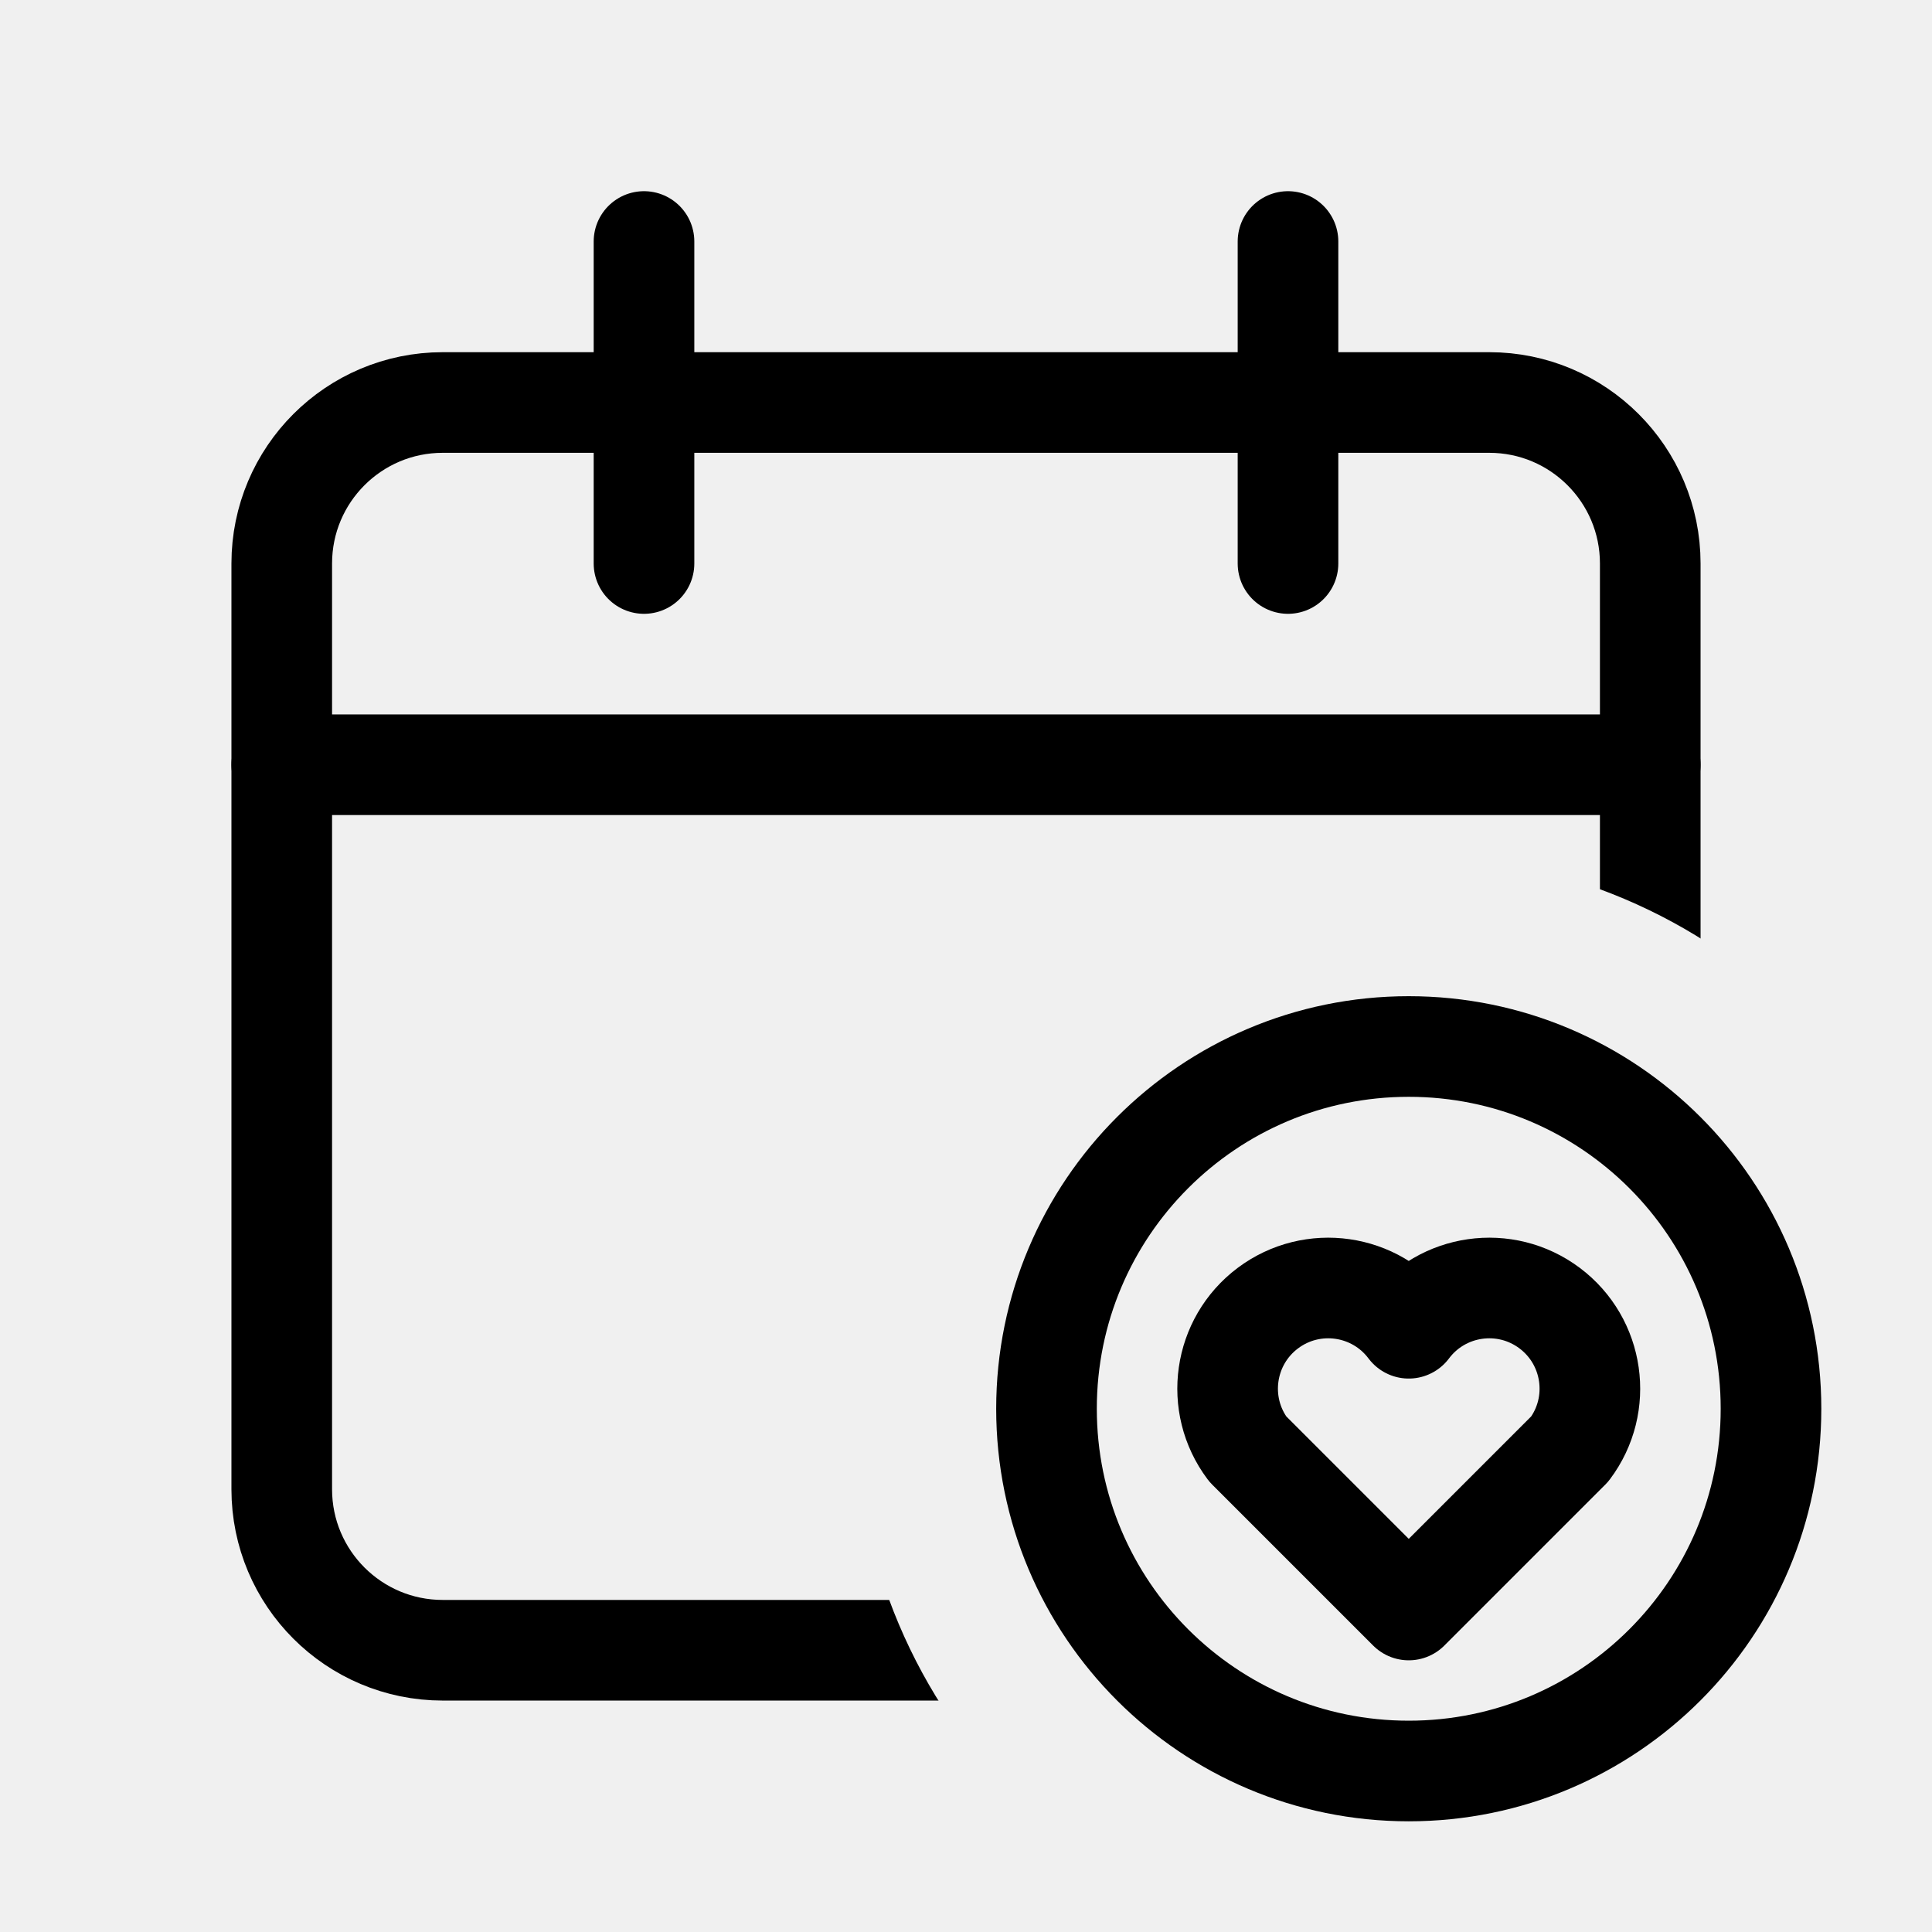
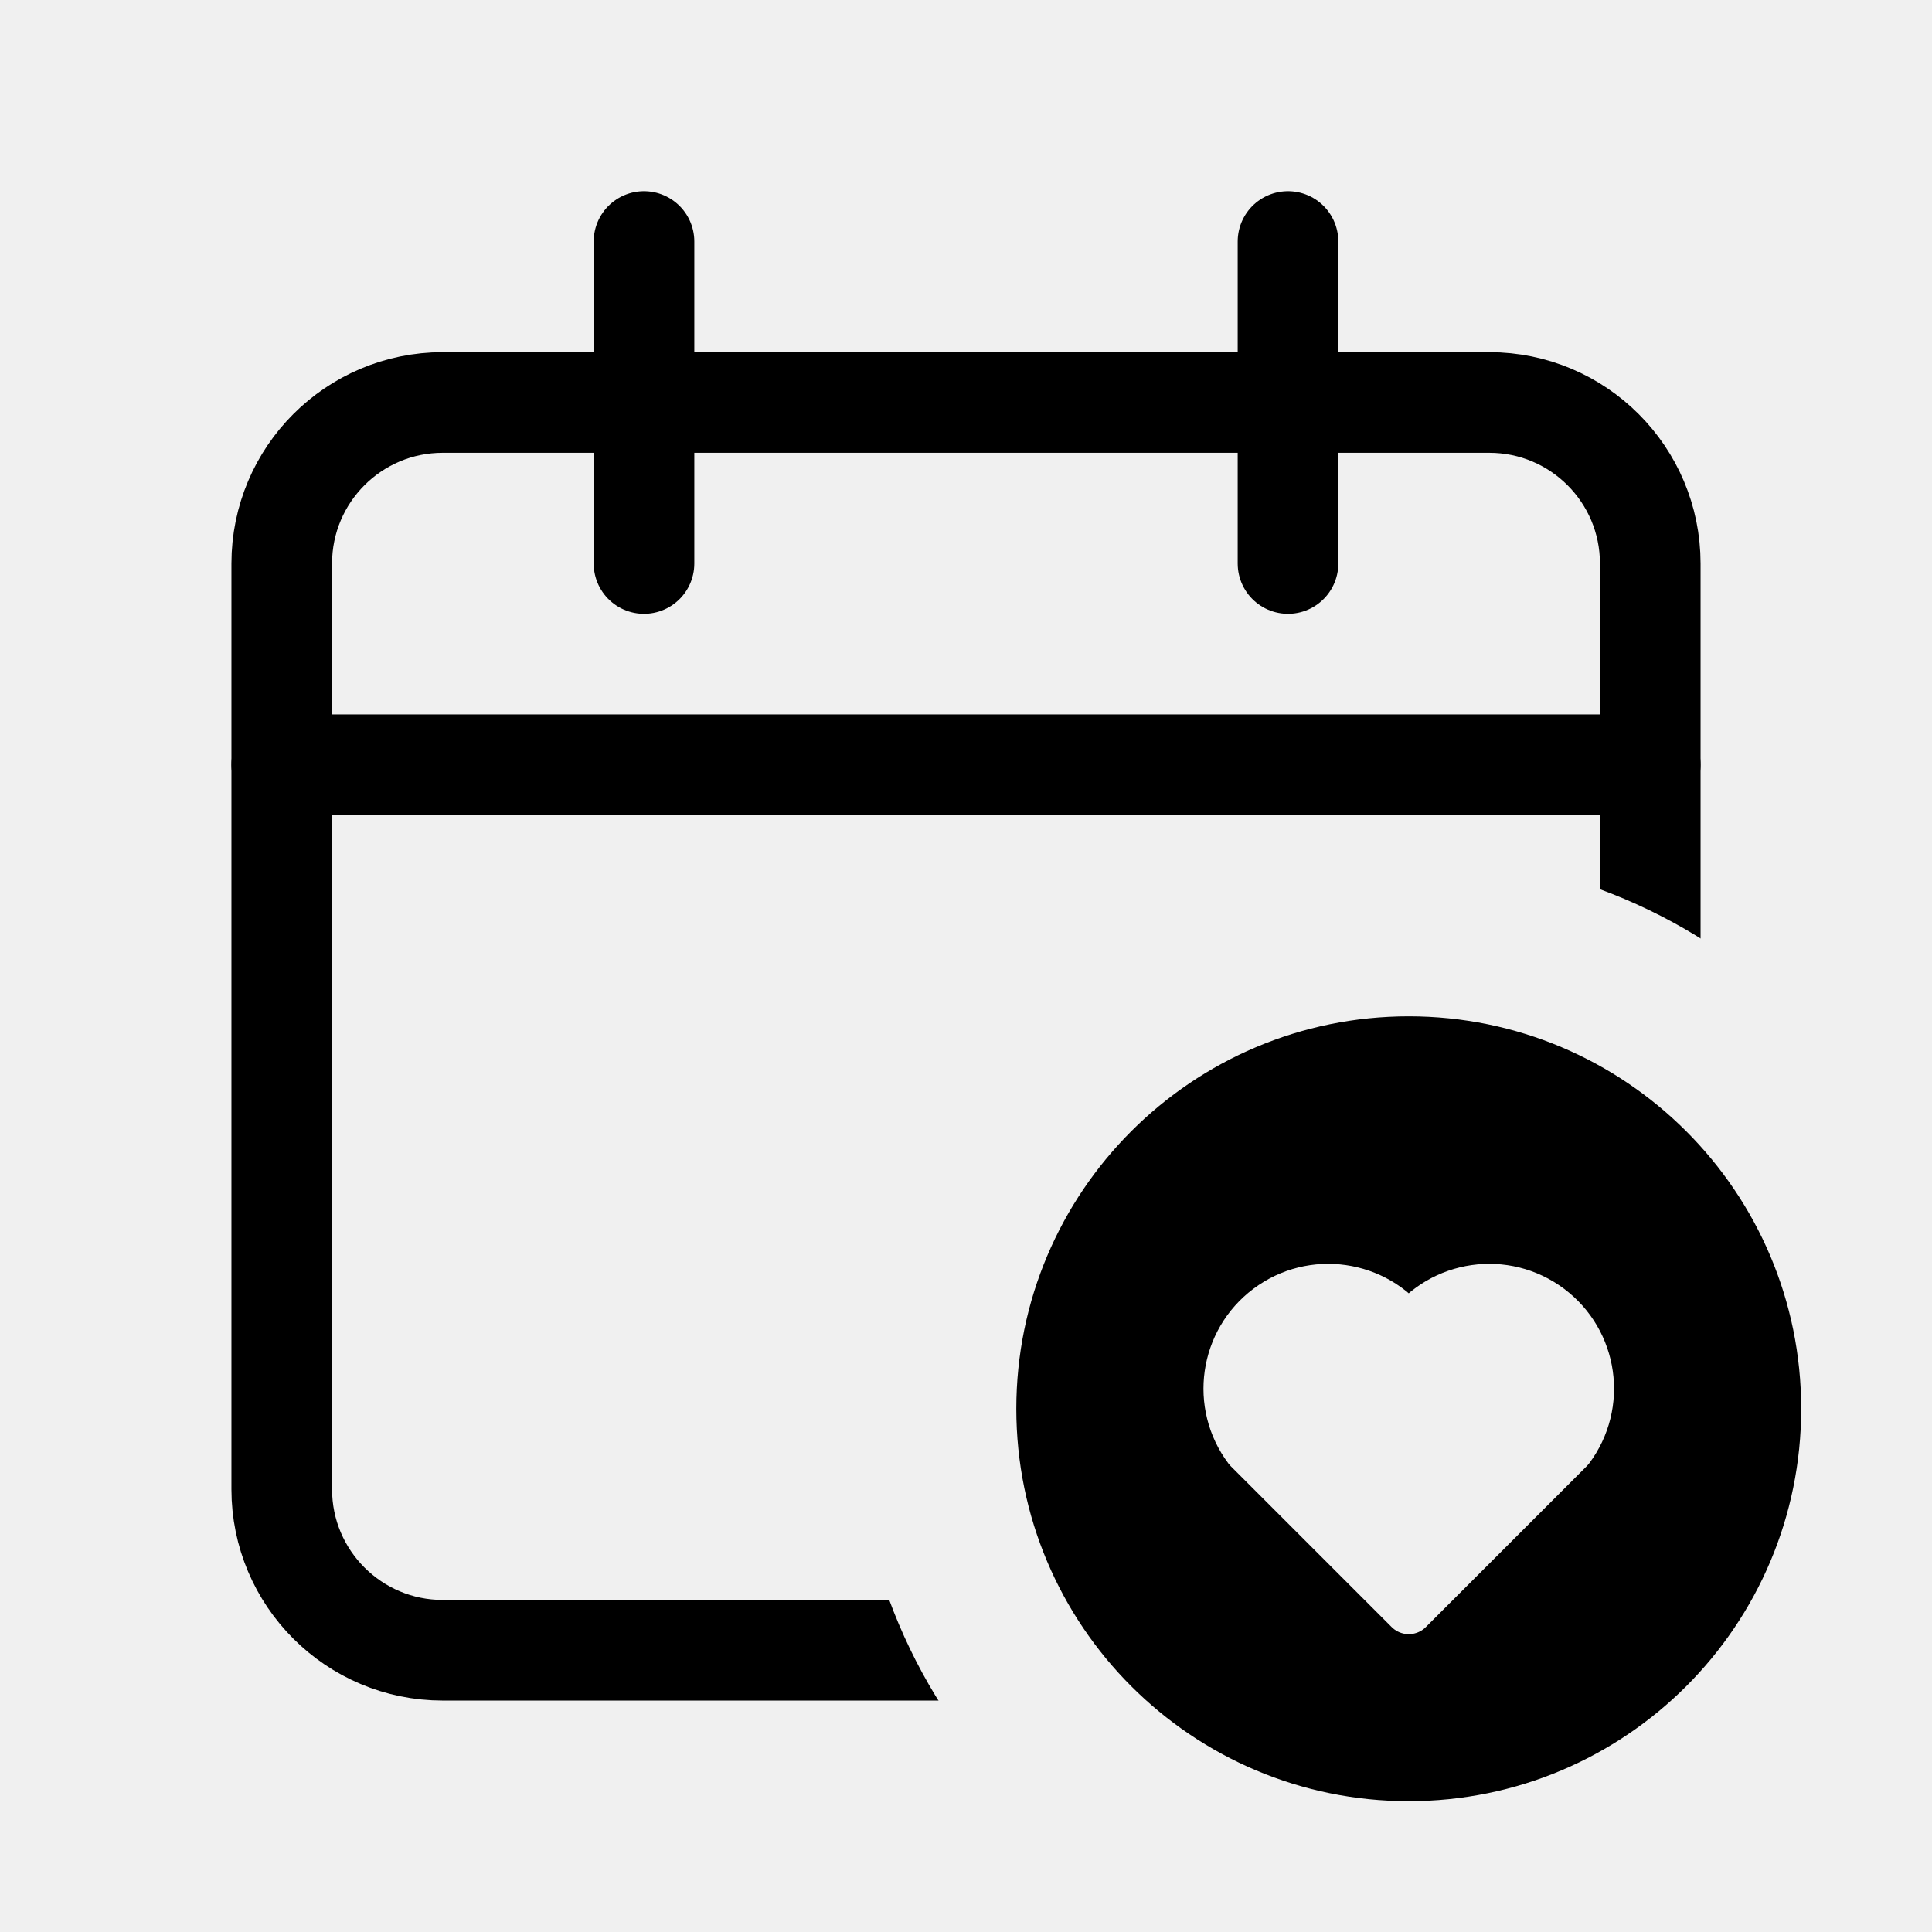
<svg xmlns="http://www.w3.org/2000/svg" viewBox="0 0 24 24" fill="none" stroke="currentColor" stroke-width="1.25" stroke-linecap="round" stroke-linejoin="round">
  <mask id="ff-calendar-heart">
    <path d="M0 0h24v24H0z" fill="#fff" />
    <path d="M11.25 17.5a6.25 6.25 0 1 0 12.5 0a6.25 6.25 0 1 0 -12.5 0z" fill="#000" />
  </mask>
  <g mask="url(#ff-calendar-heart)">
    <rect x="3.5" y="5" width="17" height="15.5" rx="2" />
    <path d="M3.5 9.5h17M8 3v4M16 3v4" />
  </g>
-   <circle cx="17.5" cy="17.5" r="4.5" />
-   <path d="M17.5 20l-2-2a1.25 1.25 0 0 1 2-1.5 1.25 1.25 0 0 1 2 1.5z" />
+   <mask id="ff-calendar-heart-b">
+     <path d="M0 0h24v24H0z" fill="#fff" />
+     <path d="M17.5 20l-2-2a1.25 1.25 0 0 1 2-1.5 1.25 1.25 0 0 1 2 1.5z" fill="#000" stroke="#000" stroke-width=".6" />
+   </mask>
+   <g mask="url(#ff-calendar-heart-b)">
+     <circle cx="17.5" cy="17.5" r="4.25" fill="currentColor" />
+   </g>
</svg>
